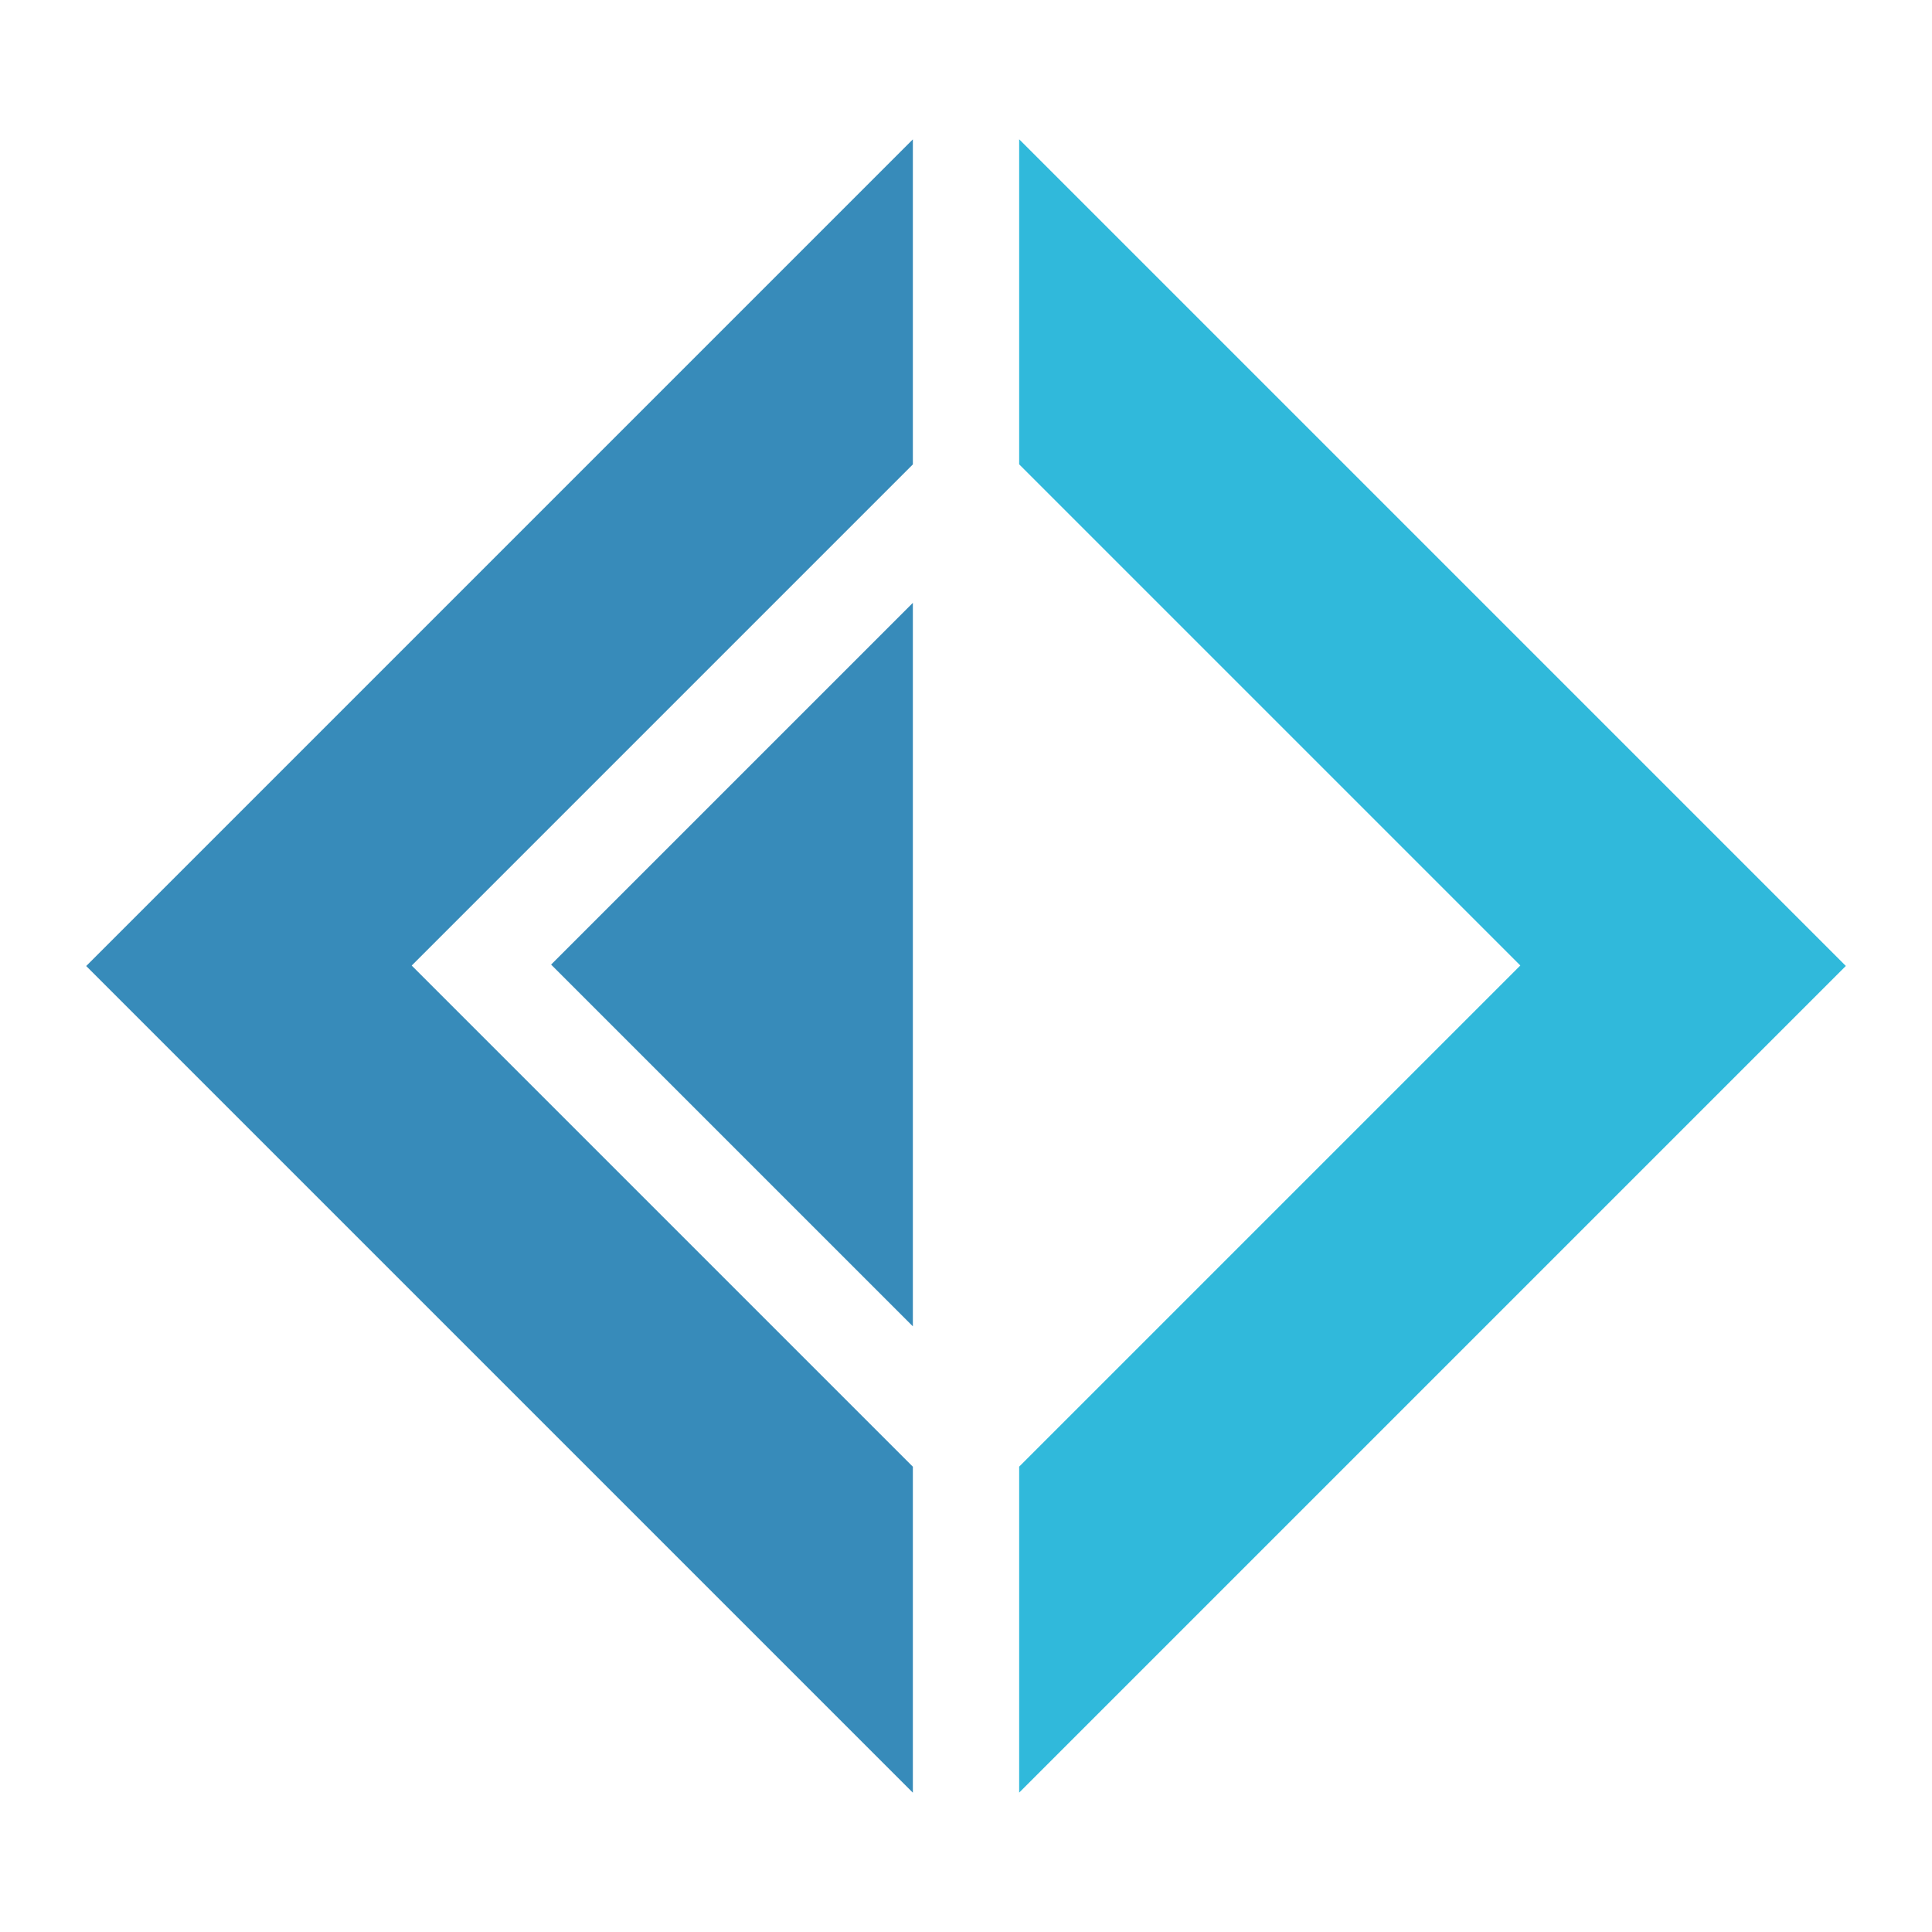
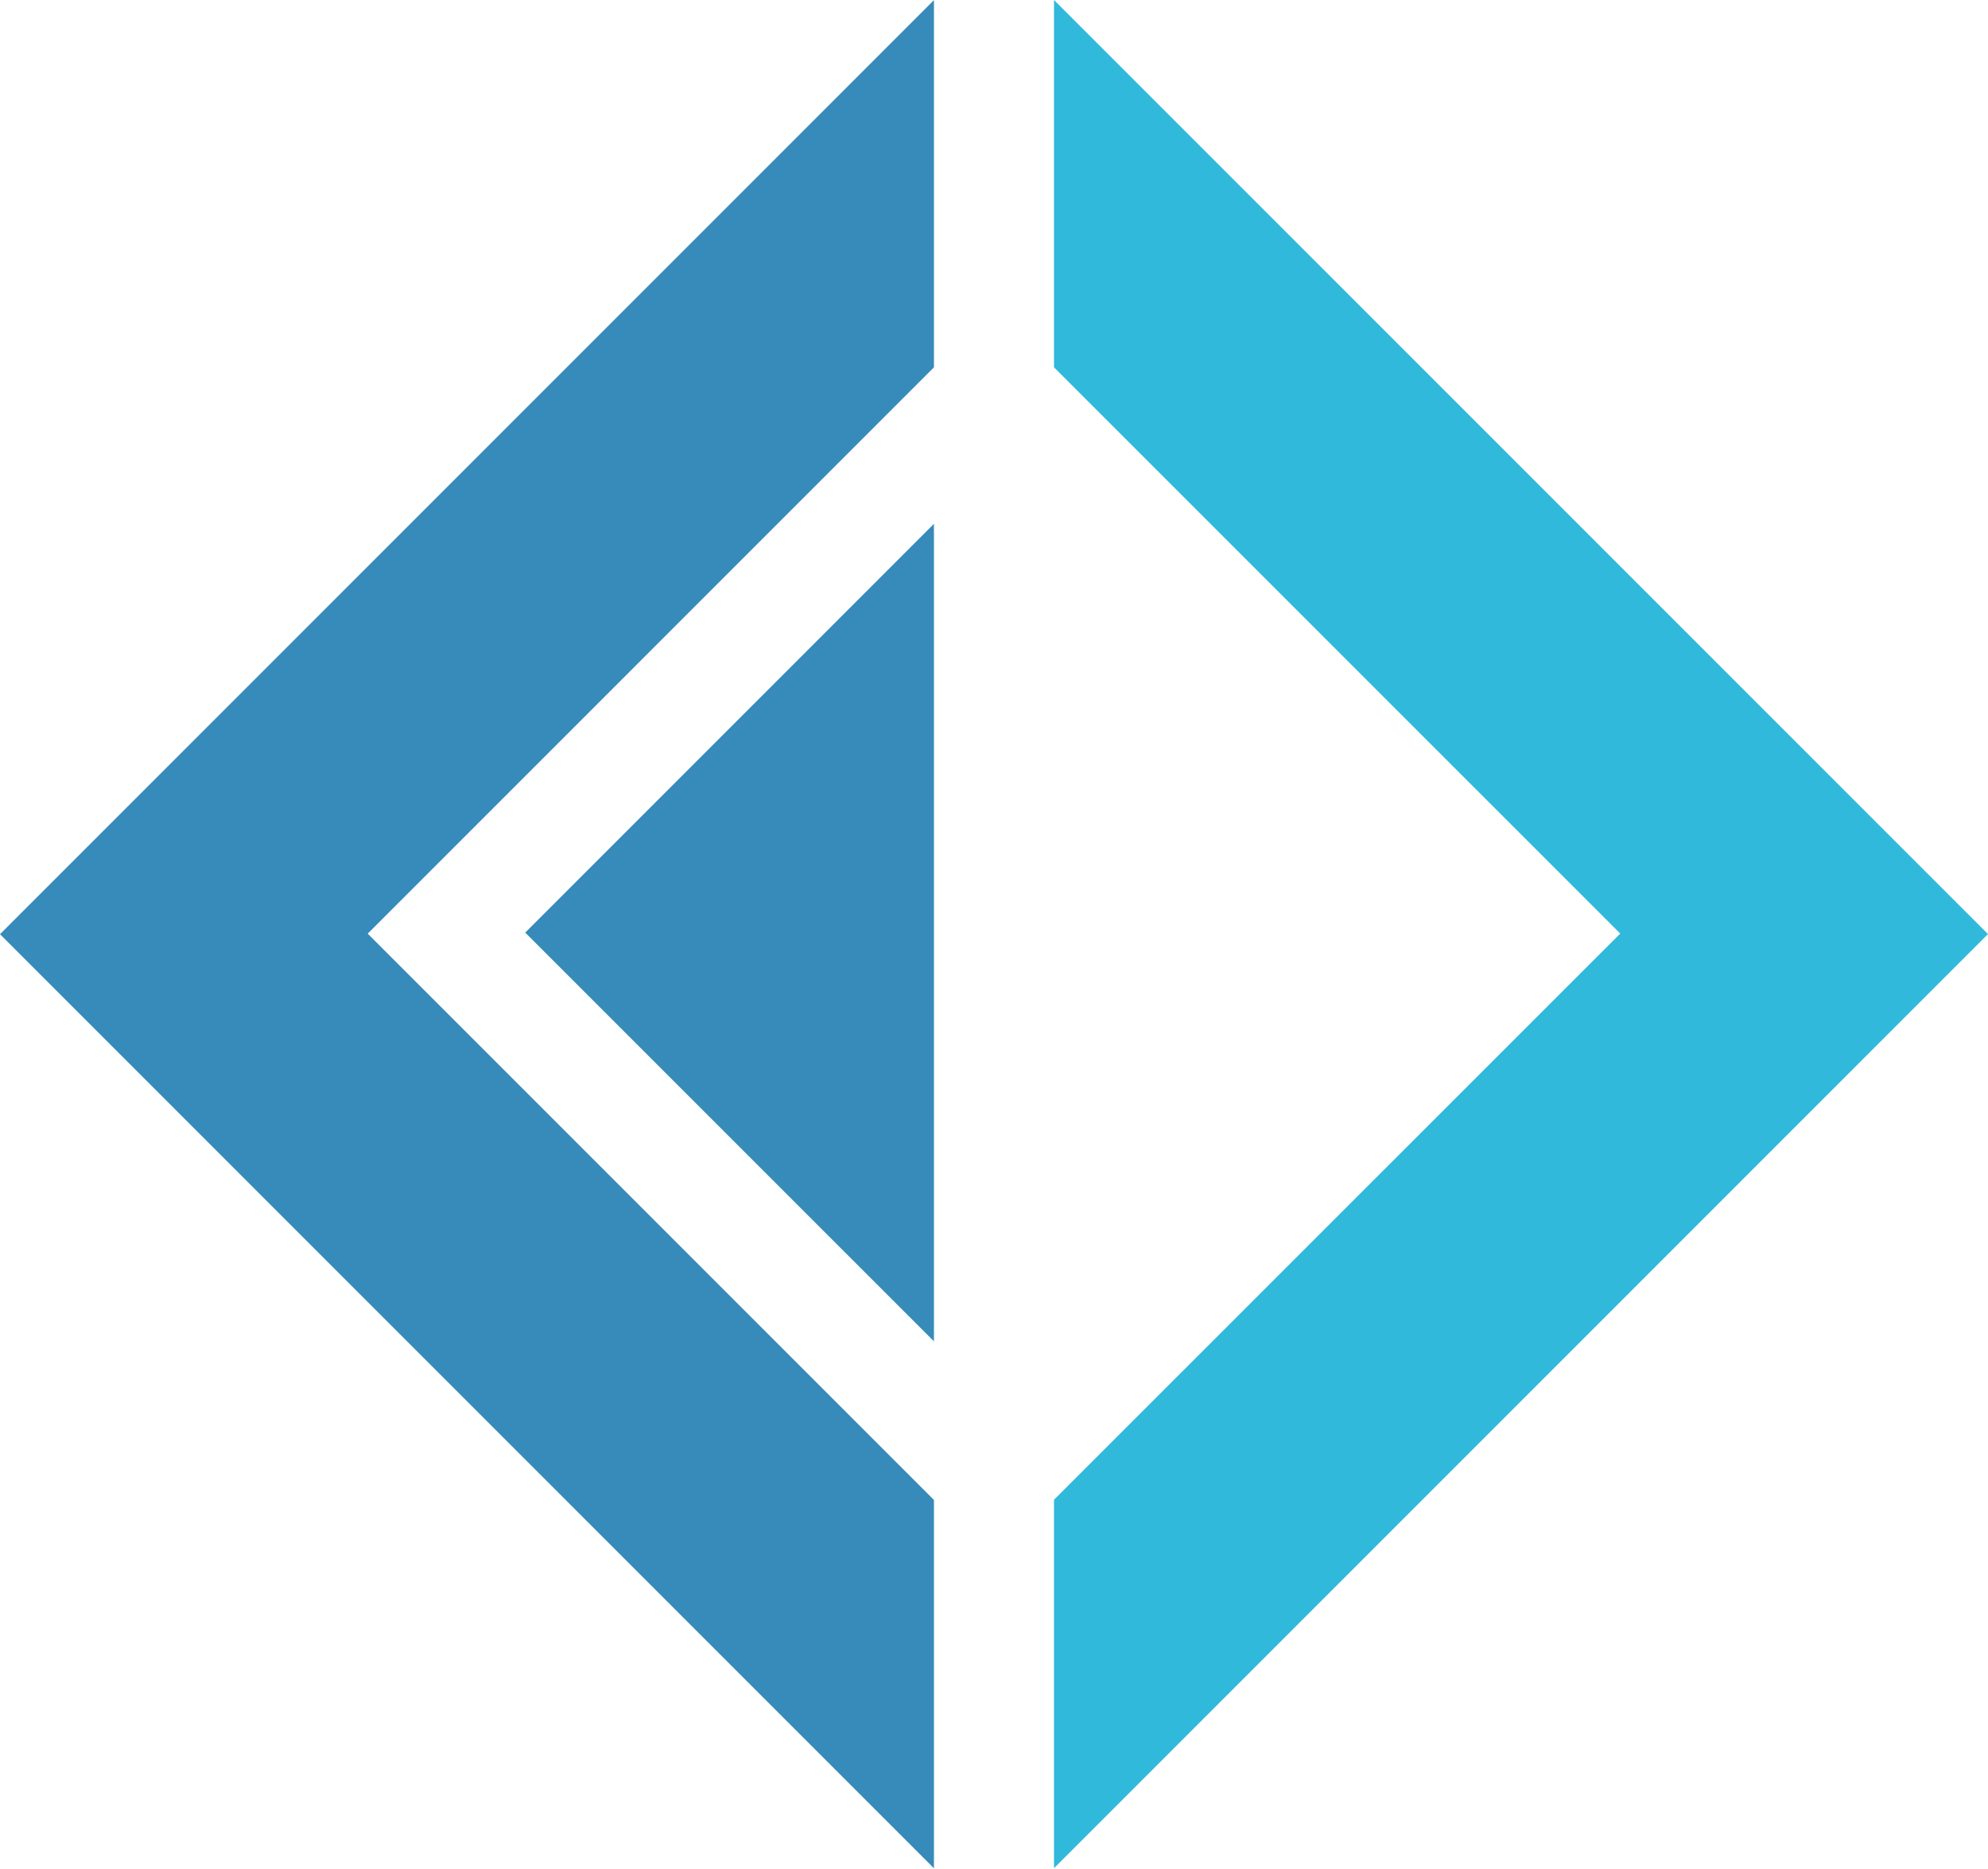
- <svg xmlns="http://www.w3.org/2000/svg" width="533.33" height="533.33" version="1.1" viewBox="0 0 500 500">
-   <g transform="translate(.3386 -.59284)">
-     <path d="m235.91 36.659-213.94 213.94 213.94 213.94v-84.361l-129.7-129.7 129.7-129.7z" fill="#378bba" />
-     <path d="m235.91 156.61-93.622 93.62 93.622 93.622z" fill="#378bba" />
-     <path d="m263.42 36.64 213.94 213.94-213.94 213.94v-84.361l129.7-129.7-129.7-129.7z" fill="#30b9db" />
-   </g>
+ <svg xmlns="http://www.w3.org/2000/svg" id="Layer_1" data-name="Layer 1" viewBox="0 0 532.02 499.9">
+   <defs>
+     <style>.cls-1{fill:#378bba;}.cls-2{fill:#30b9db;}</style>
+   </defs>
+   <path class="cls-1" d="M250.6,16.74.66,266.68,250.6,516.62V418.06L99.07,266.53,250.6,115Z" transform="translate(-0.66 -16.71)" />
+   <path class="cls-1" d="M250.6,156.87,141.22,266.25,250.6,375.62Z" transform="translate(-0.66 -16.71)" />
+   <path class="cls-2" d="M282.73,16.71,532.67,266.65,282.73,516.59V418L434.26,266.51,282.73,115Z" transform="translate(-0.66 -16.71)" />
</svg>
